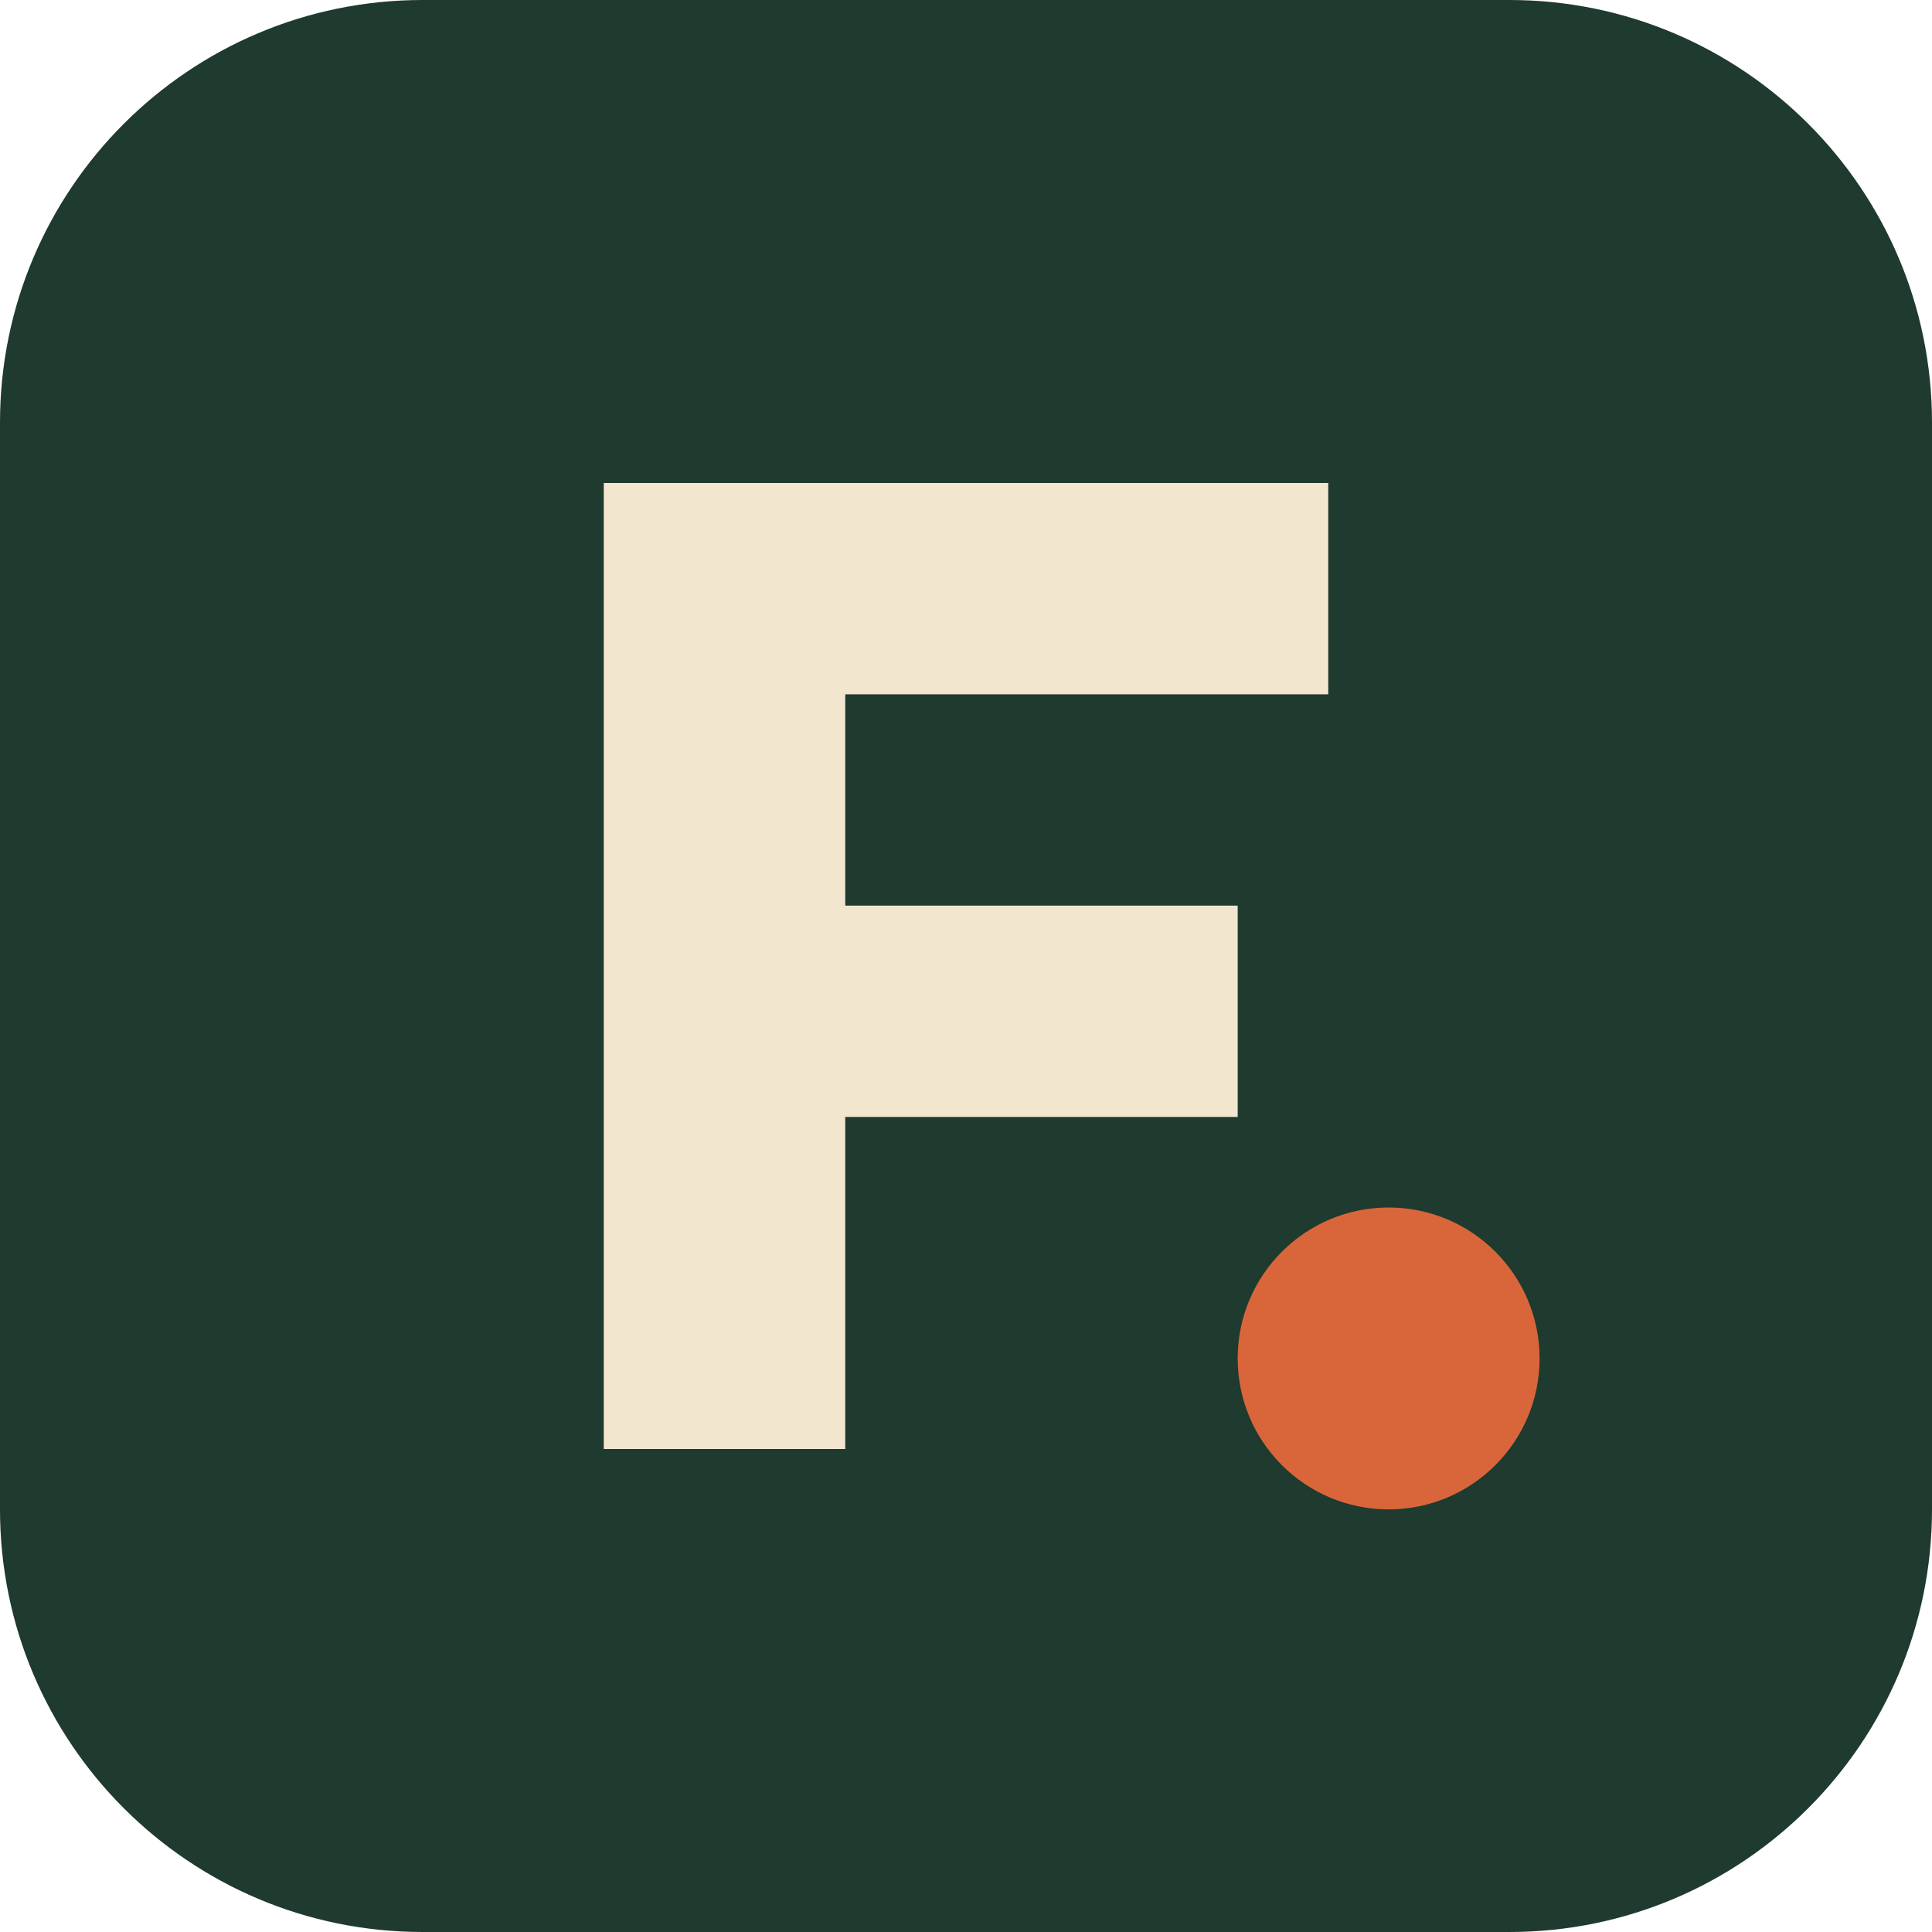
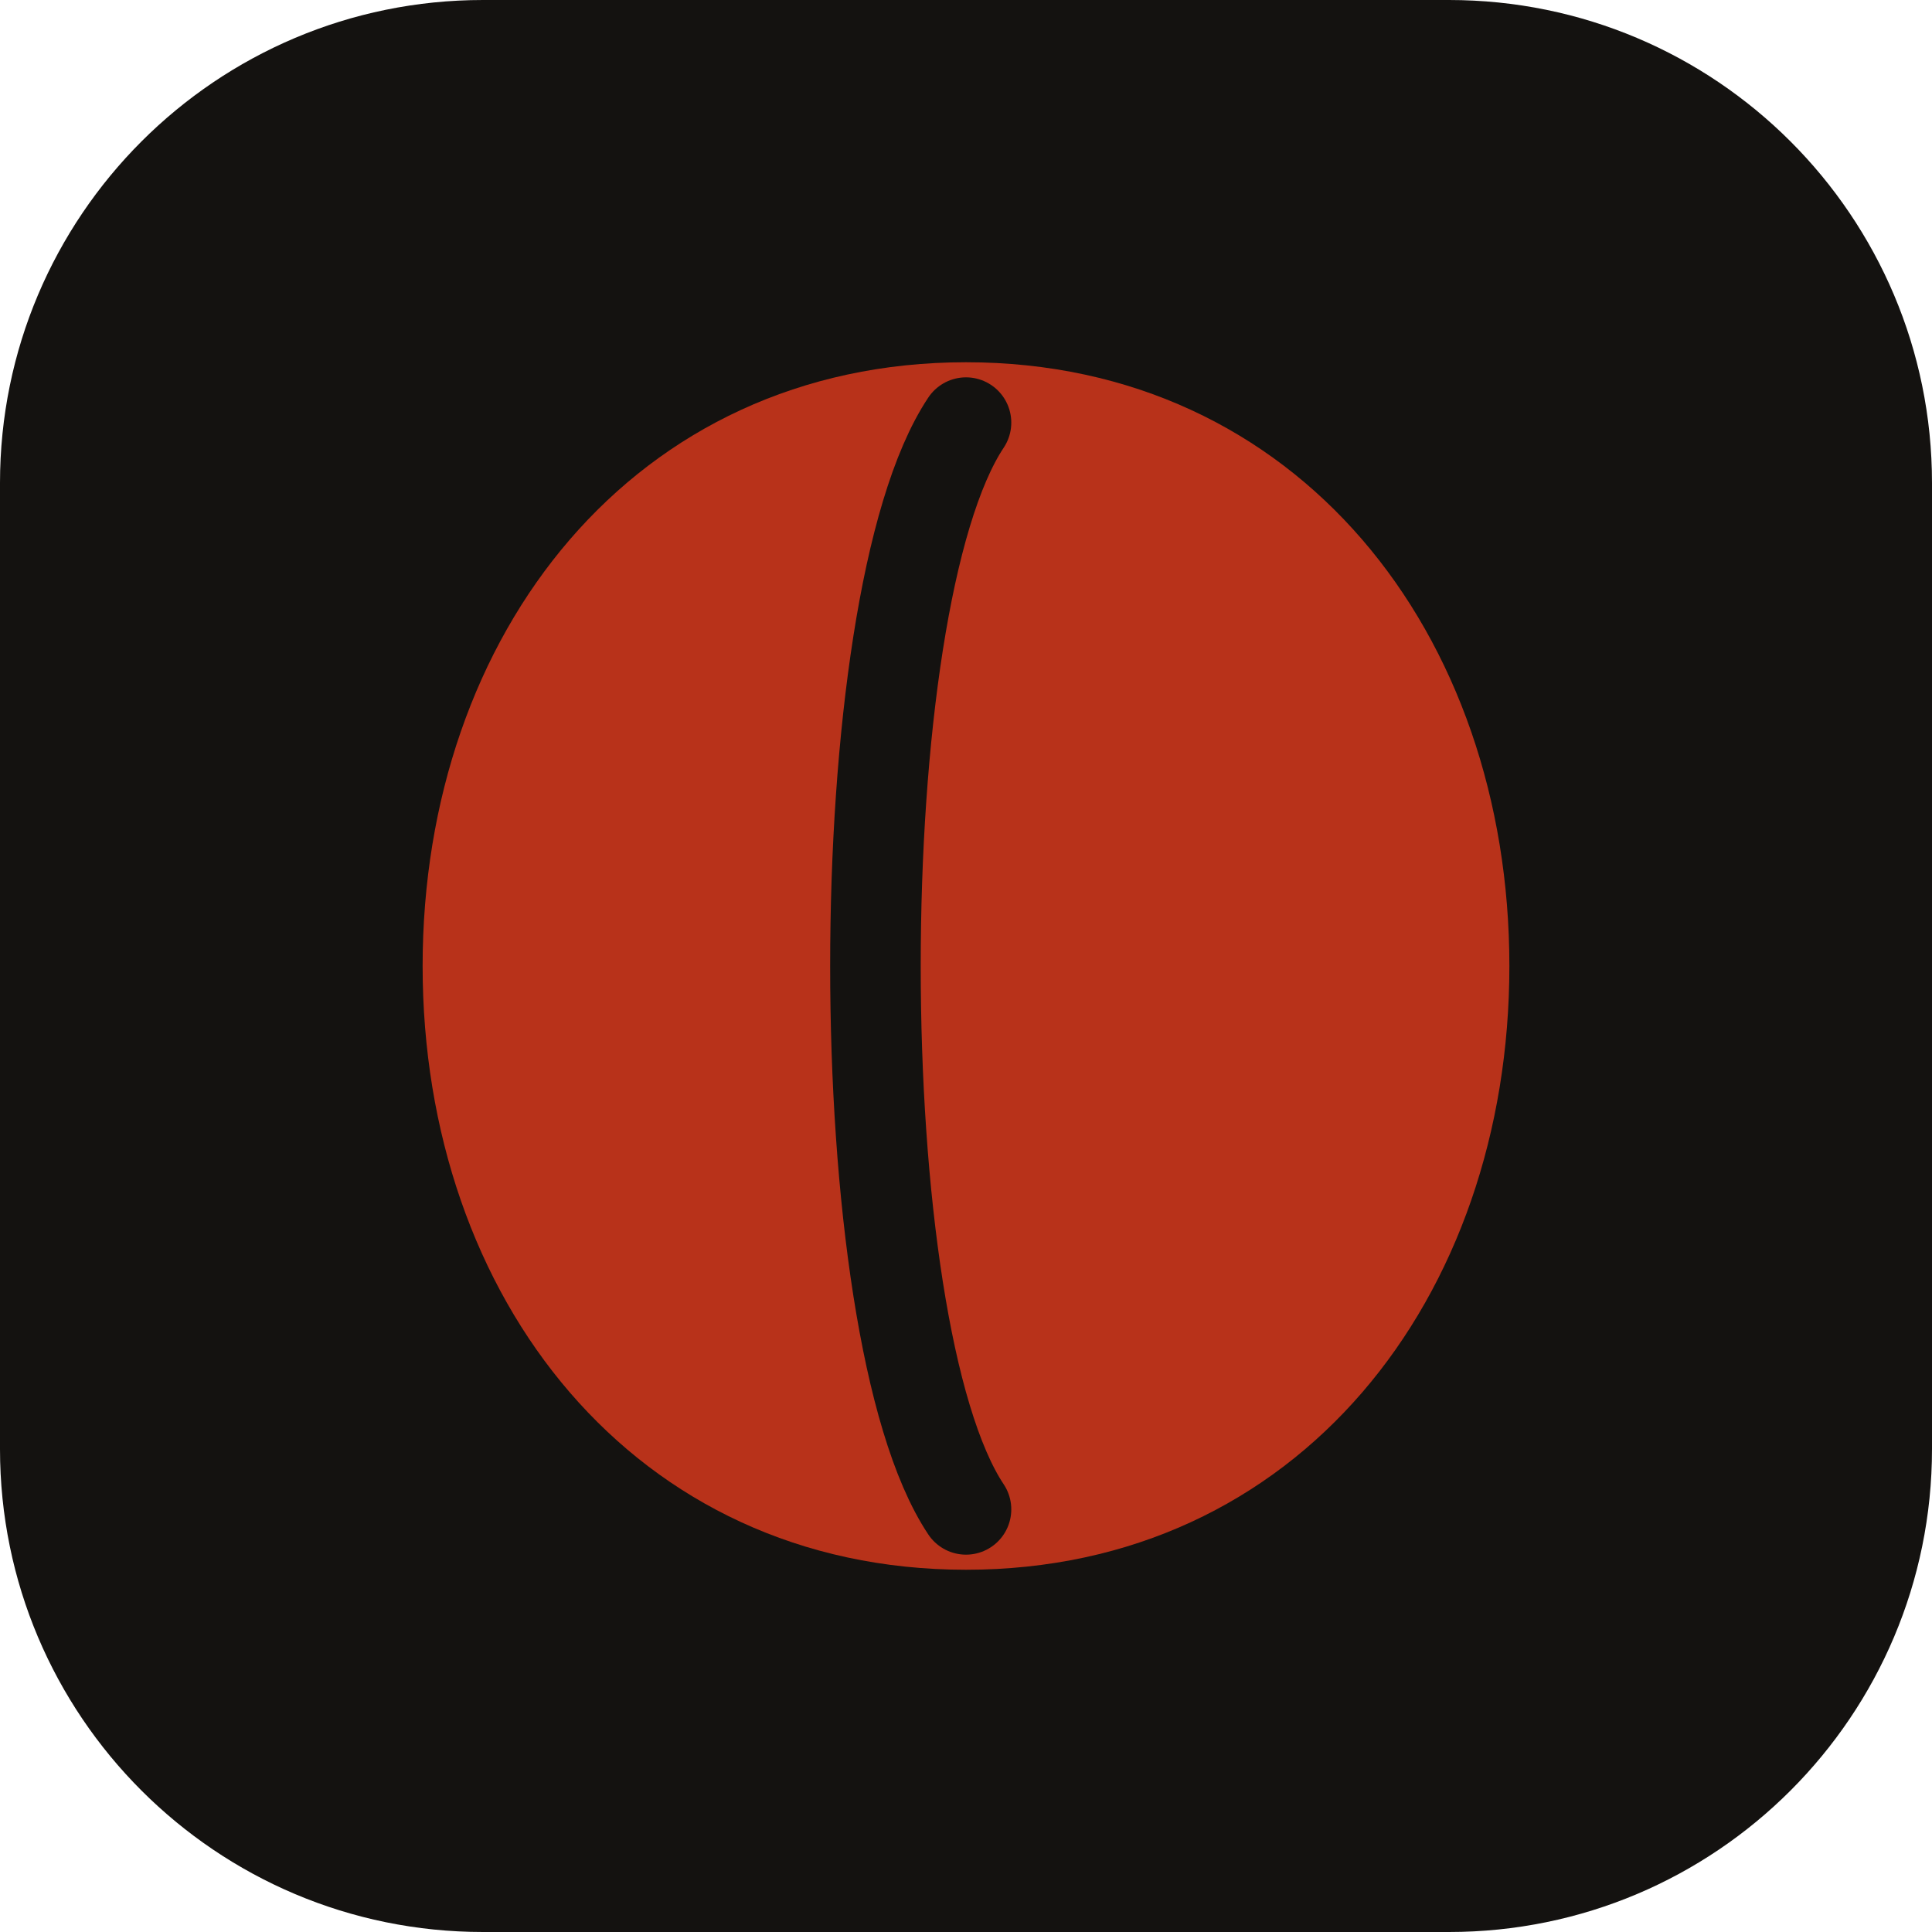
<svg xmlns="http://www.w3.org/2000/svg" viewBox="0 0 64 64">
-   <rect width="64" height="64" rx="14" fill="#1F3A2E" />
-   <path d="M20 16h24v7H28v7h13v7H28v11h-8z" fill="#F2E6CF" />
-   <circle cx="46" cy="45" r="5" fill="#D9663B" />
+   <rect width="64" height="64" rx="16" fill="#141210" />
+   <path d="M32 12c11 0 18 9 18 20s-7 20-18 20-18-9-18-20 7-20 18-20z" fill="#B8321A" />
+   <path d="M32 14c-4 6-4 30 0 36" stroke="#141210" stroke-width="3" fill="none" stroke-linecap="round" />
</svg>
